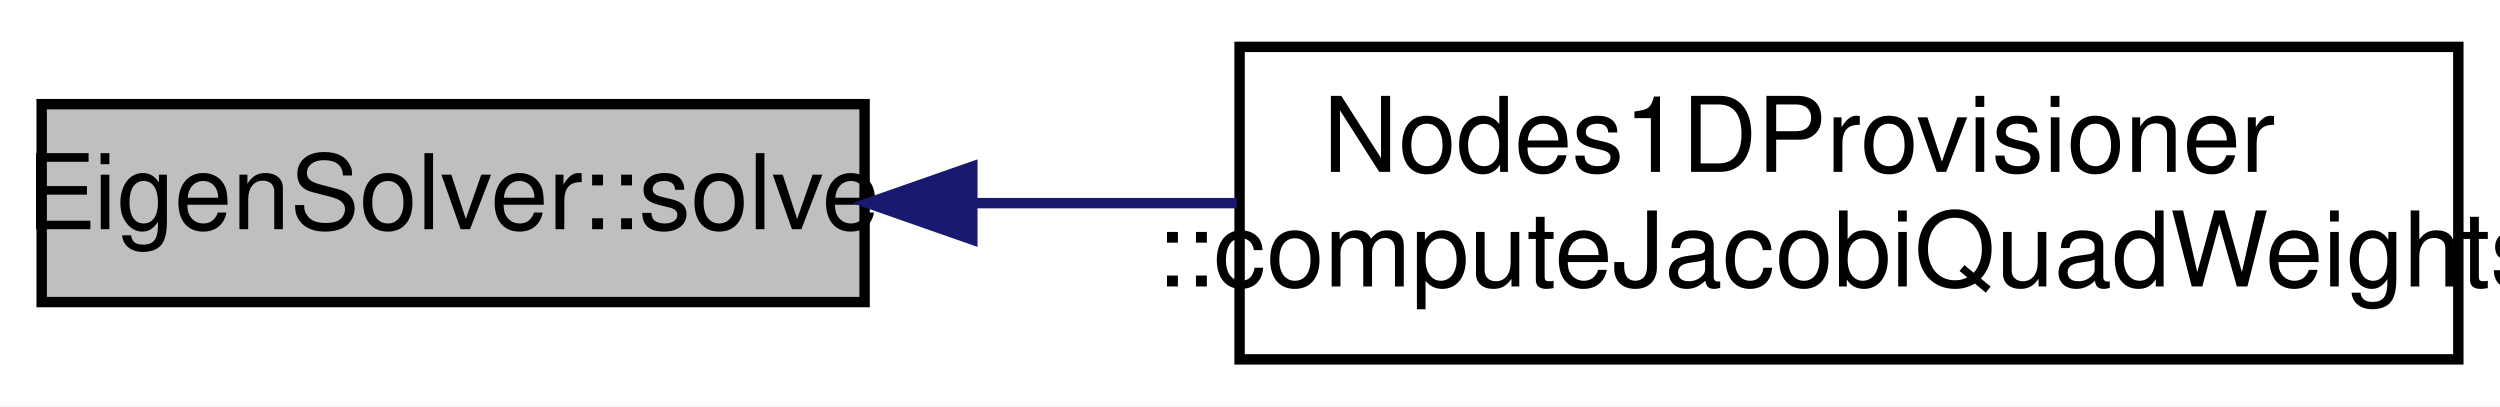
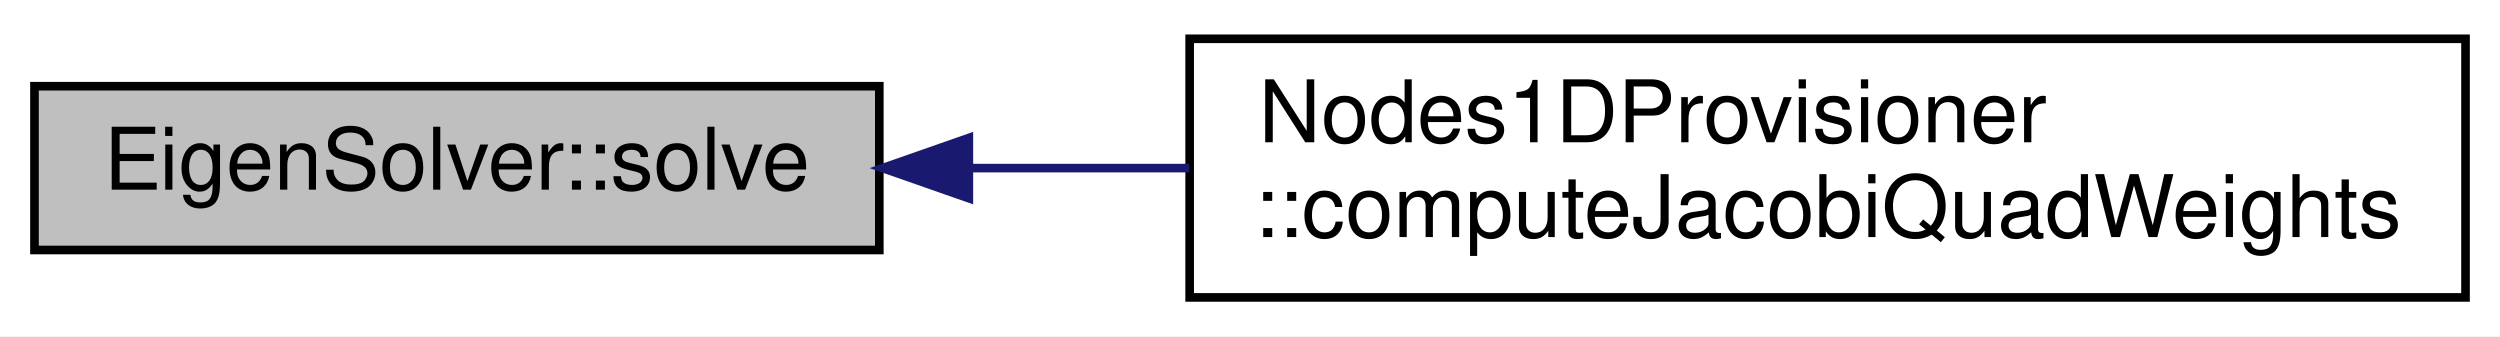
- <svg xmlns="http://www.w3.org/2000/svg" xmlns:xlink="http://www.w3.org/1999/xlink" width="240pt" height="39pt" viewBox="0.00 0.00 240.00 39.00">
+ <svg xmlns="http://www.w3.org/2000/svg" xmlns:xlink="http://www.w3.org/1999/xlink" width="290pt" height="39pt" viewBox="0.00 0.00 290.00 39.00">
  <g id="graph0" class="graph" transform="scale(1 1) rotate(0) translate(4 35)">
-     <polygon fill="#ffffff" stroke="transparent" points="-4,4 -4,-35 236,-35 236,4 -4,4" />
+     <polygon fill="white" stroke="none" points="-4,4 -4,-35 286,-35 286,4 -4,4" />
    <g id="node1" class="node">
-       <polygon fill="#bfbfbf" stroke="#000000" points="0,-6 0,-25 79,-25 79,-6 0,-6" />
-       <text text-anchor="middle" x="39.5" y="-13" font-family="Helvetica,sans-Serif" font-size="10.00" fill="#000000">EigenSolver::solve</text>
+       <polygon fill="#bfbfbf" stroke="black" points="0,-6 0,-25 98,-25 98,-6 0,-6" />
+       <text text-anchor="middle" x="49" y="-13" font-family="Helvetica,sans-Serif" font-size="10.00">EigenSolver::solve</text>
    </g>
    <g id="node2" class="node">
      <g id="a_node2">
        <a xlink:href="classNodes1DProvisioner.html#a170bb6cc92cd2f0fcbc11a3f345912dc" target="_top" xlink:title="Compute the Nth order Gauss quadrature points, x, and weights, w, associated with the Jacobi polynomi...">
-           <polygon fill="#ffffff" stroke="#000000" points="115,-.5 115,-30.5 232,-30.5 232,-.5 115,-.5" />
-           <text text-anchor="start" x="123" y="-18.5" font-family="Helvetica,sans-Serif" font-size="10.00" fill="#000000">Nodes1DProvisioner</text>
-           <text text-anchor="middle" x="173.5" y="-7.5" font-family="Helvetica,sans-Serif" font-size="10.00" fill="#000000">::computeJacobiQuadWeights</text>
+           <polygon fill="white" stroke="black" points="134,-0.5 134,-30.5 282,-30.5 282,-0.5 134,-0.5" />
+           <text text-anchor="start" x="142" y="-18.5" font-family="Helvetica,sans-Serif" font-size="10.00">Nodes1DProvisioner</text>
+           <text text-anchor="middle" x="208" y="-7.5" font-family="Helvetica,sans-Serif" font-size="10.00">::computeJacobiQuadWeights</text>
        </a>
      </g>
    </g>
    <g id="edge1" class="edge">
-       <path fill="none" stroke="#191970" d="M89.512,-15.5C97.728,-15.5 106.308,-15.5 114.713,-15.5" />
-       <polygon fill="#191970" stroke="#191970" points="89.342,-12 79.342,-15.5 89.342,-19 89.342,-12" />
+       <path fill="none" stroke="midnightblue" d="M108.644,-15.5C116.899,-15.5 125.467,-15.5 133.95,-15.5" />
+       <polygon fill="midnightblue" stroke="midnightblue" points="108.386,-12 98.386,-15.5 108.386,-19 108.386,-12" />
    </g>
  </g>
</svg>
